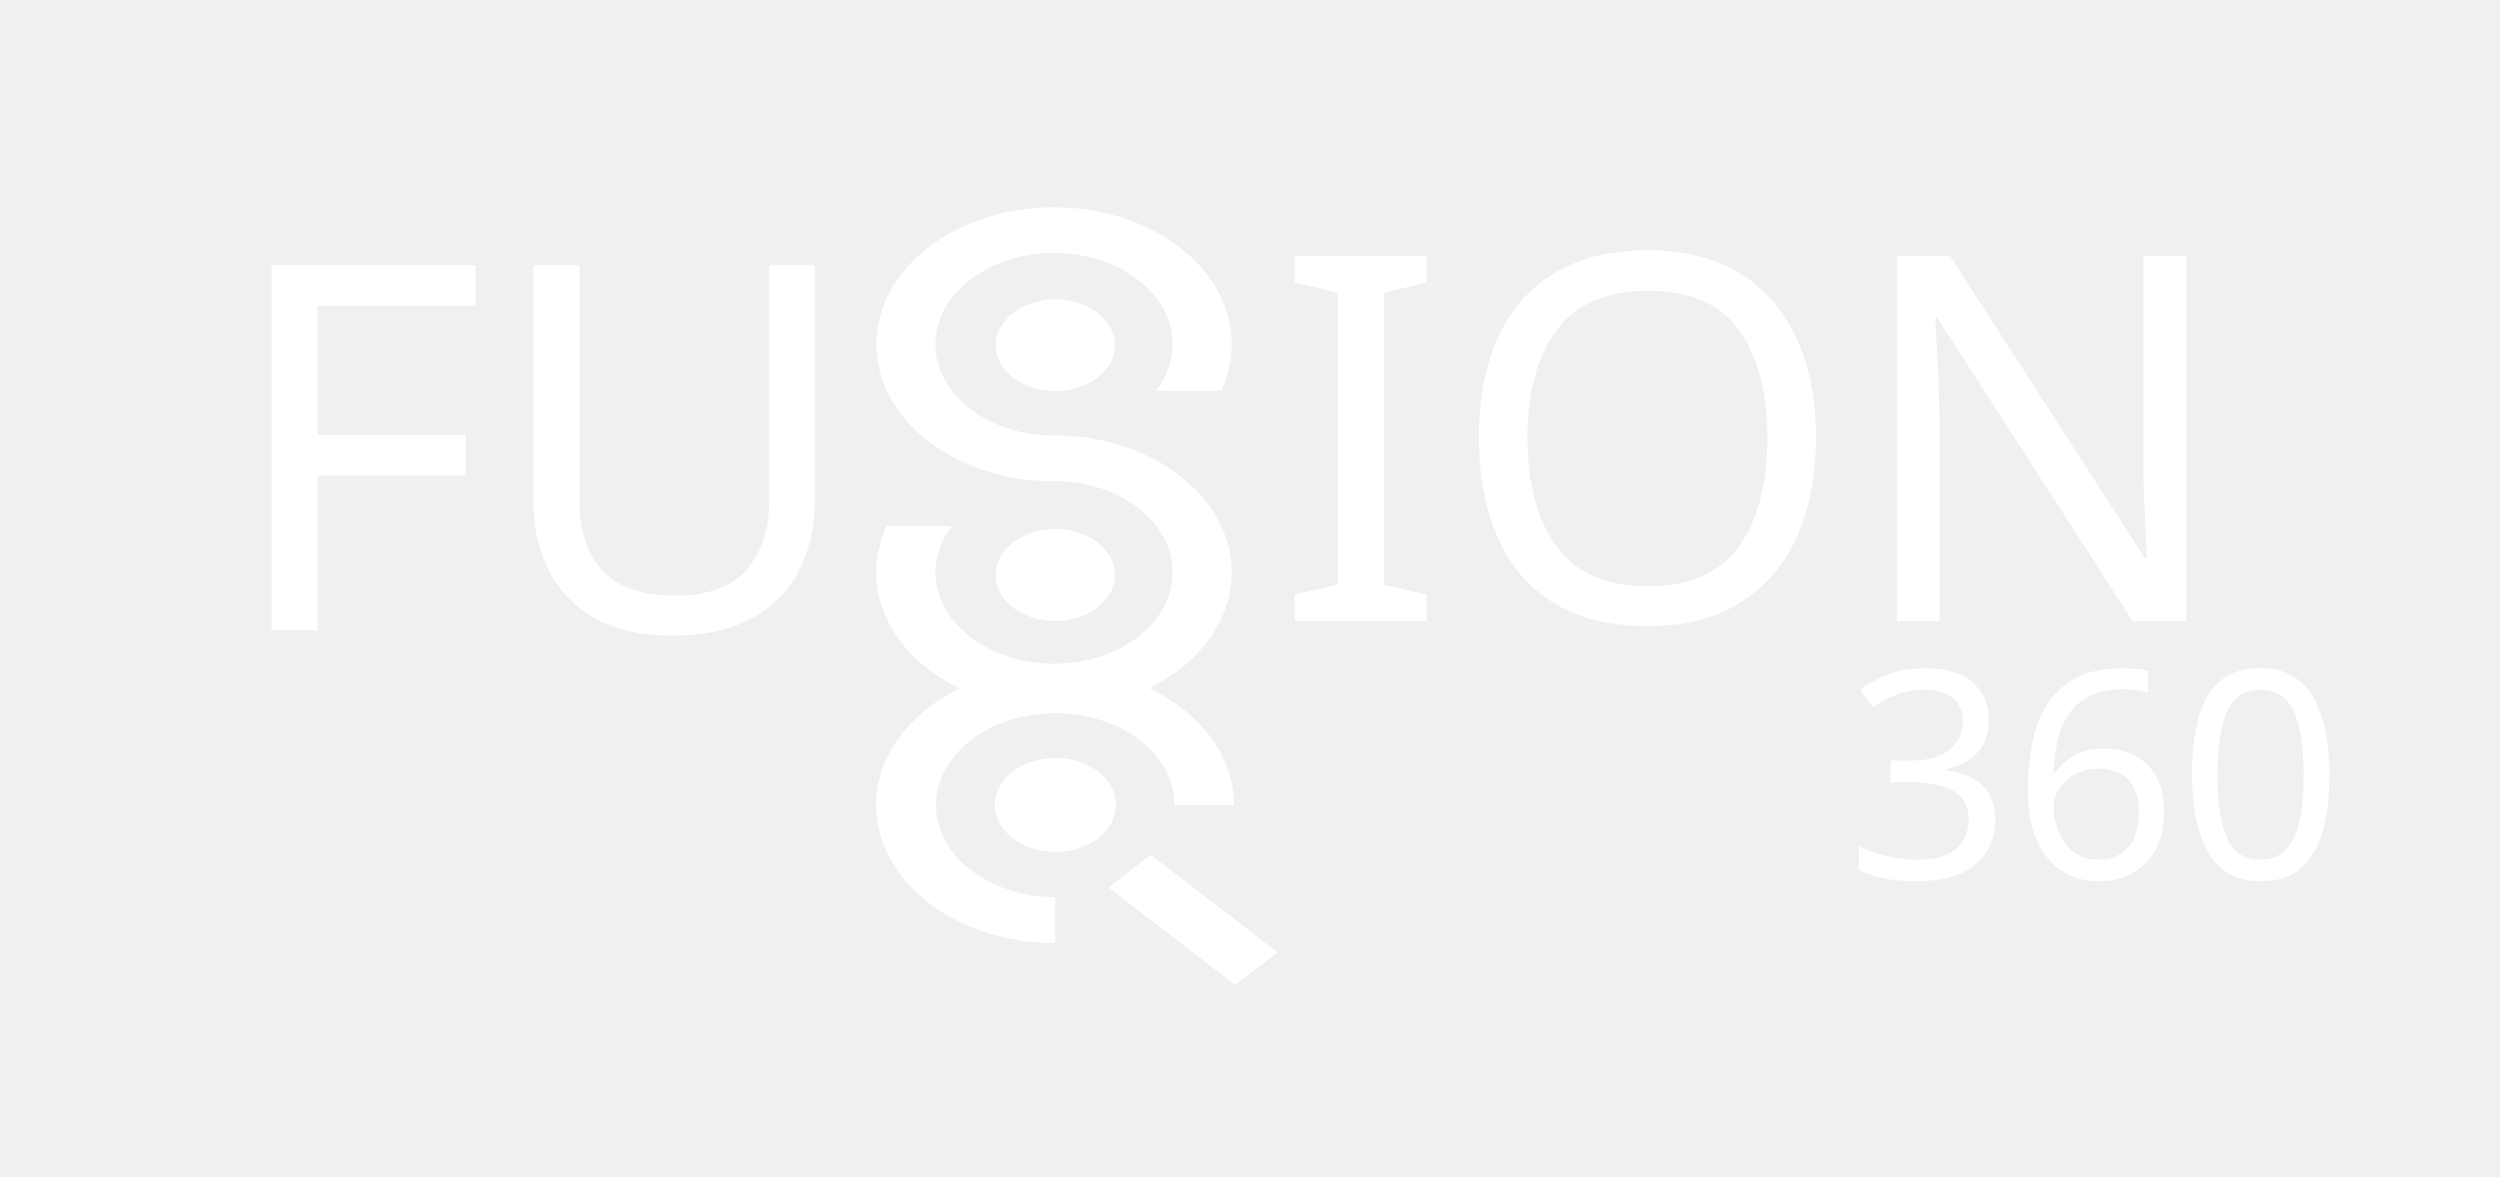
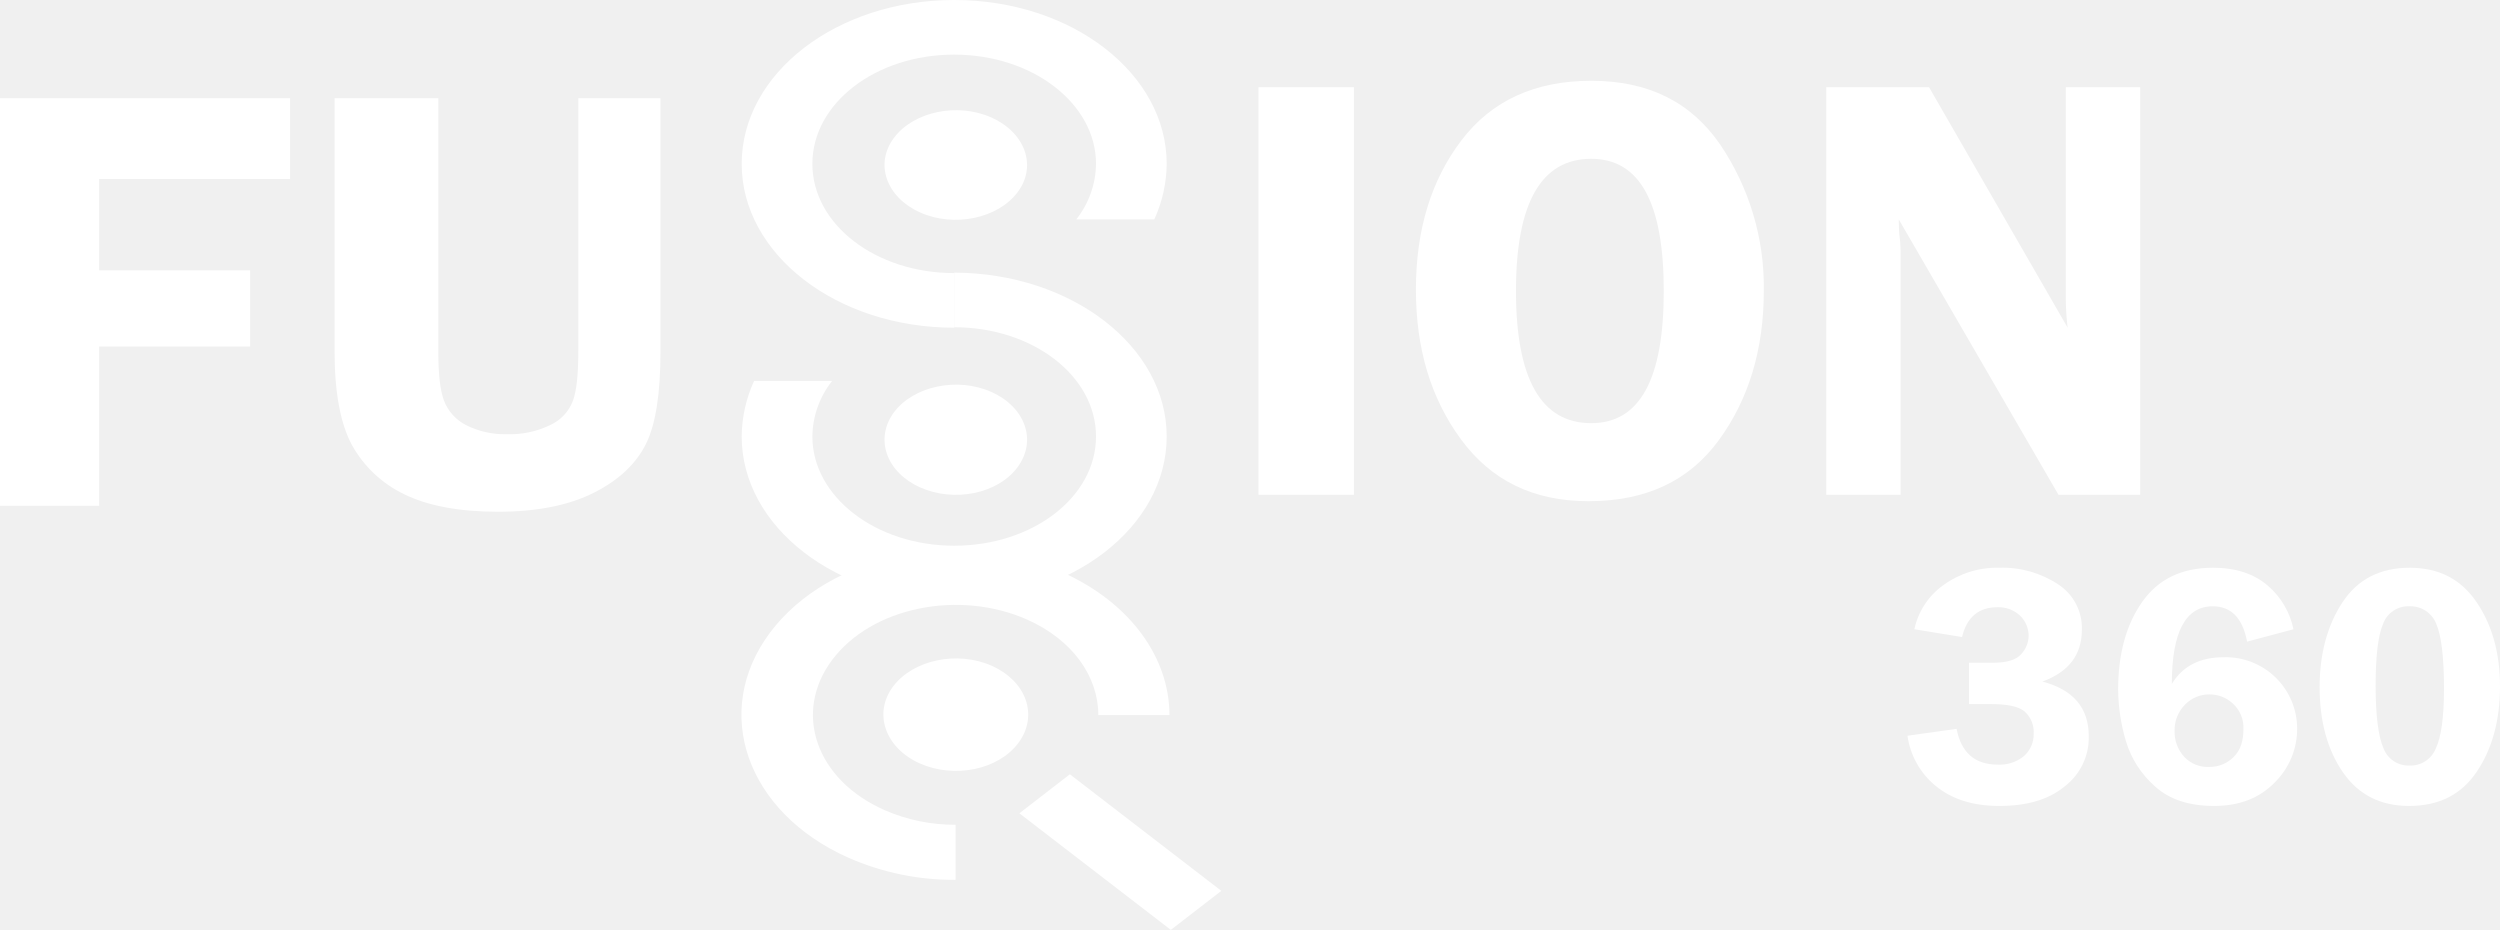
- <svg xmlns="http://www.w3.org/2000/svg" version="1.1" id="Layer_1" x="0px" y="0px" viewBox="0 0 651.3 306.6" style="enable-background:new 0 0 651.3 306.6;" xml:space="preserve">
-   <style type="text/css">
- 	.st0{display:none;}
- 	.st1{fill:#FFFFFF;stroke:#FFFFFF;stroke-width:0.497;stroke-miterlimit:3.864;}
- 	.st2{fill:#FFFFFF;}
- 	.st3{font-family:'FranklinGothic-Book';}
- 	.st4{font-size:133.253px;}
- 	.st5{font-size:75.57px;}
- </style>
-   <path class="st0" d="M0.4,0h650.4c0.2,0,0.5,0.1,0.5,0.2v306.4c0,0.1-0.2,0.2-0.5,0.2H0.4c-0.3,0-0.4-0.1-0.4-0.2V0.2  C0,0.1,0.2,0,0.4,0L0.4,0z" />
-   <g>
-     <path class="st1" d="M261.5,203.7c4.3-5.7,13.8-7.7,21.2-4.4c7.4,3.3,10,10.6,5.7,16.4c-4.3,5.7-13.8,7.7-21.2,4.4   C259.7,216.7,257.2,209.4,261.5,203.7L261.5,203.7z" />
-     <path class="st2" d="M261.5,143.8c4.3-5.7,13.8-7.7,21.2-4.4c7.4,3.3,10,10.6,5.7,16.4c-4.3,5.7-13.8,7.7-21.2,4.4   C259.7,156.9,257.2,149.6,261.5,143.8L261.5,143.8z" />
-     <path class="st2" d="M261.5,84c4.3-5.7,13.8-7.7,21.2-4.4c7.4,3.3,10,10.6,5.7,16.3s-13.8,7.7-21.2,4.4   C259.7,97,257.2,89.7,261.5,84L261.5,84z" />
-     <polygon class="st2" points="288.8,231.2 299.8,222.7 332.8,248.1 321.8,256.6  " />
-     <path class="st2" d="M290.5,189c-14.9-6.6-33.9-2.7-42.5,8.8c-8.6,11.4-3.5,26.1,11.4,32.7c4.9,2.2,10.3,3.2,15.5,3.2v12   c-7.9,0-16-1.5-23.3-4.8c-22.3-9.9-30-31.9-17.1-49.1s41.4-23.1,63.7-13.1c14.9,6.7,23.3,18.7,23.3,31.1H306   C306,201.4,300.4,193.4,290.5,189L290.5,189z" />
-     <path class="st2" d="M228.3,89.7C228.3,70,249,54,274.6,54s46.3,16,46.3,35.7c0,4.2-1,8.3-2.7,12.1h-17c2.7-3.5,4.3-7.7,4.3-12.1   c0-13.1-13.8-23.8-30.9-23.8c-17,0-30.9,10.6-30.9,23.8c0,13.1,13.8,23.8,30.9,23.8v11.9C249,125.4,228.3,109.4,228.3,89.7   L228.3,89.7z" />
-     <path class="st2" d="M320.9,149.1c0,19.7-20.7,35.7-46.3,35.7c-25.6,0-46.3-16-46.3-35.7c0-4.2,1-8.3,2.7-12.1h17   c-2.7,3.5-4.3,7.7-4.3,12.1c0,13.1,13.8,23.8,30.9,23.8s30.9-10.6,30.9-23.8c0-13.1-13.8-23.8-30.9-23.8v-11.9   C300.2,113.5,320.9,129.5,320.9,149.1L320.9,149.1z" />
-   </g>
-   <text transform="matrix(1 0 0 1 331.9893 161.8013)" class="st2 st3 st4">ION </text>
-   <text transform="matrix(1 0 0 1 57.8193 164.2407)" class="st2 st3 st4">FU </text>
-   <text transform="matrix(1 0 0 1 480.8867 228.8218)" class="st2 st3 st5">360 </text>
+ <svg xmlns="http://www.w3.org/2000/svg" id="Layer_1" data-name="Layer 1" viewBox="0 0 544.7 202.6">
+   <defs>
+     <style>.cls-1,.cls-2{fill:#fff;}.cls-1{stroke:#fff;stroke-miterlimit:3.86;stroke-width:0.5px;}</style>
+   </defs>
+   <path class="cls-1" d="M261.5,203.7c4.3-5.7,13.8-7.7,21.2-4.4s10,10.6,5.7,16.4-13.8,7.7-21.2,4.4-10-10.7-5.7-16.4Z" transform="translate(-66.7 -54)" />
+   <path class="cls-2" d="M261.5,143.8c4.3-5.7,13.8-7.7,21.2-4.4s10,10.6,5.7,16.4-13.8,7.7-21.2,4.4-10-10.6-5.7-16.4Z" transform="translate(-66.7 -54)" />
+   <path class="cls-2" d="M261.5,84c4.3-5.7,13.8-7.7,21.2-4.4s10,10.6,5.7,16.3-13.8,7.7-21.2,4.4-10-10.6-5.7-16.3Z" transform="translate(-66.7 -54)" />
+   <polygon class="cls-2" points="222.1 177.2 233.1 168.7 266.1 194.1 255.1 202.6 222.1 177.2" />
+   <path class="cls-2" d="M290.5,189c-14.9-6.6-33.9-2.7-42.5,8.8s-3.5,26.1,11.4,32.7a38.11,38.11,0,0,0,15.5,3.2v12a56.89,56.89,0,0,1-23.3-4.8c-22.3-9.9-30-31.9-17.1-49.1s41.4-23.1,63.7-13.1c14.9,6.7,23.3,18.7,23.3,31.1H306c0-8.4-5.6-16.4-15.5-20.8Z" transform="translate(-66.7 -54)" />
+   <path class="cls-2" d="M228.3,89.7C228.3,70,249,54,274.6,54s46.3,16,46.3,35.7a29.67,29.67,0,0,1-2.7,12.1h-17a19.85,19.85,0,0,0,4.3-12.1c0-13.1-13.8-23.8-30.9-23.8s-30.9,10.6-30.9,23.8,13.8,23.8,30.9,23.8v11.9c-25.6,0-46.3-16-46.3-35.7Z" transform="translate(-66.7 -54)" />
+   <path class="cls-2" d="M320.9,149.1c0,19.7-20.7,35.7-46.3,35.7s-46.3-16-46.3-35.7A29.67,29.67,0,0,1,231,137h17a19.85,19.85,0,0,0-4.3,12.1c0,13.1,13.8,23.8,30.9,23.8s30.9-10.6,30.9-23.8-13.8-23.8-30.9-23.8V113.4c25.6.1,46.3,16.1,46.3,35.7Z" transform="translate(-66.7 -54)" />
+   <path class="cls-2" d="M361.7,73v88.8H340.9V73Z" transform="translate(-66.7 -54)" />
+   <path class="cls-2" d="M412.8,163.2c-12,0-21.2-4.5-27.8-13.5s-9.8-19.8-9.8-32.6c0-13,3.3-23.8,9.9-32.5s16.1-13,28.3-13c12.4,0,21.7,4.6,28.1,13.9a55.41,55.41,0,0,1,9.5,31.8c0,12.9-3.3,23.7-9.8,32.6S425.3,163.2,412.8,163.2Zm.6-74.6c-10.9,0-16.4,9.6-16.4,28.8s5.5,28.8,16.4,28.8c10.6,0,15.8-9.6,15.8-28.8S424,88.6,413.4,88.6Z" transform="translate(-66.7 -54)" />
+   <path class="cls-2" d="M533,73v88.8H515.2l-34.8-60c0,1.5.1,2.5.1,3a30,30,0,0,1,.3,3.8v53.2H464.6V73H487l30.2,52.4a53.65,53.65,0,0,1-.4-5.9V73Z" transform="translate(-66.7 -54)" />
+   <path class="cls-2" d="M129.9,93H88.3v19.9h32.9v16.6H88.3v34.7H66.7V75.4h63.2Z" transform="translate(-66.7 -54)" />
+   <path class="cls-2" d="M210.6,75.4v55.3c0,8.9-1,15.6-3.1,19.9s-5.8,7.9-11.3,10.7-12.5,4.2-21,4.2-15.3-1.3-20.4-3.8A25.73,25.73,0,0,1,143.4,151c-2.5-4.6-3.8-11.4-3.8-20.4V75.4h22.6v55.3q0,7.2,1.2,10.5a10,10,0,0,0,4.8,5.4,18.58,18.58,0,0,0,8.9,2,20,20,0,0,0,9.5-2,9.5,9.5,0,0,0,4.9-5.2q1.2-3.15,1.2-10.8V75.4Z" transform="translate(-66.7 -54)" />
+   <path class="cls-2" d="M495.6,198.4h5.3c3,0,5.1-.6,6.2-1.9a6,6,0,0,0,1.6-4,6.15,6.15,0,0,0-1.8-4.3,6.87,6.87,0,0,0-5-1.9c-4.1,0-6.7,2.2-7.7,6.5l-10.4-1.7a15.91,15.91,0,0,1,6.3-9.6,19.92,19.92,0,0,1,12.2-3.8,21.94,21.94,0,0,1,12.8,3.6,11.33,11.33,0,0,1,5.2,9.9c0,5.5-2.9,9.2-8.6,11.3,6.8,1.8,10.1,5.8,10.1,11.9a13.36,13.36,0,0,1-5.2,10.9c-3.5,2.9-8.2,4.3-14.3,4.3-5.8,0-10.4-1.5-13.9-4.4a17.22,17.22,0,0,1-6.1-10.9l10.7-1.5q1.5,7.8,9,7.8a8.37,8.37,0,0,0,5.6-1.8,6.29,6.29,0,0,0,2.2-4.9,6,6,0,0,0-2-4.9c-1.3-1.1-3.8-1.6-7.5-1.6h-4.6v-9Z" transform="translate(-66.7 -54)" />
+   <path class="cls-2" d="M566.4,191.1l-10.1,2.7c-1-5.2-3.5-7.7-7.5-7.7-5.9,0-8.9,5.6-8.9,16.9,2.4-3.9,6.1-5.8,11.3-5.8a15.55,15.55,0,0,1,16,15.5,16.33,16.33,0,0,1-4.9,11.8q-4.95,5.1-13.2,5.1c-5.4,0-9.7-1.4-12.8-4.2a21.25,21.25,0,0,1-6.4-9.9,40.62,40.62,0,0,1-1.7-11.2c0-7.7,1.7-14.1,5.2-19.1s8.6-7.5,15.5-7.5c4.9,0,8.9,1.3,11.9,3.9A17,17,0,0,1,566.4,191.1Zm-18.4,30a7.32,7.32,0,0,0,5.4-2.2c1.5-1.5,2.1-3.5,2.1-6.1a7,7,0,0,0-2.3-5.5,7.34,7.34,0,0,0-5.1-2,7.25,7.25,0,0,0-5.3,2.2,7.83,7.83,0,0,0-2.3,5.8,8,8,0,0,0,2.1,5.6A7,7,0,0,0,548,221.1Z" transform="translate(-66.7 -54)" />
+   <path class="cls-2" d="M591.6,229.6c-6.2,0-11-2.4-14.4-7.3s-5.1-11.1-5.1-18.6c0-7.3,1.7-13.5,5-18.5s8.2-7.5,14.6-7.5,11.2,2.5,14.6,7.5,5.1,11.1,5.1,18.4-1.7,13.6-5.1,18.6S598,229.6,591.6,229.6Zm.1-43.5a5.82,5.82,0,0,0-5.8,3.9c-1.1,2.6-1.6,7.1-1.6,13.5s.6,11,1.7,13.5a5.83,5.83,0,0,0,5.7,3.8,5.92,5.92,0,0,0,5.7-3.7c1.2-2.5,1.8-6.9,1.8-13.1,0-6.9-.6-11.6-1.7-14.1A6,6,0,0,0,591.7,186.1Z" transform="translate(-66.7 -54)" />
</svg>
